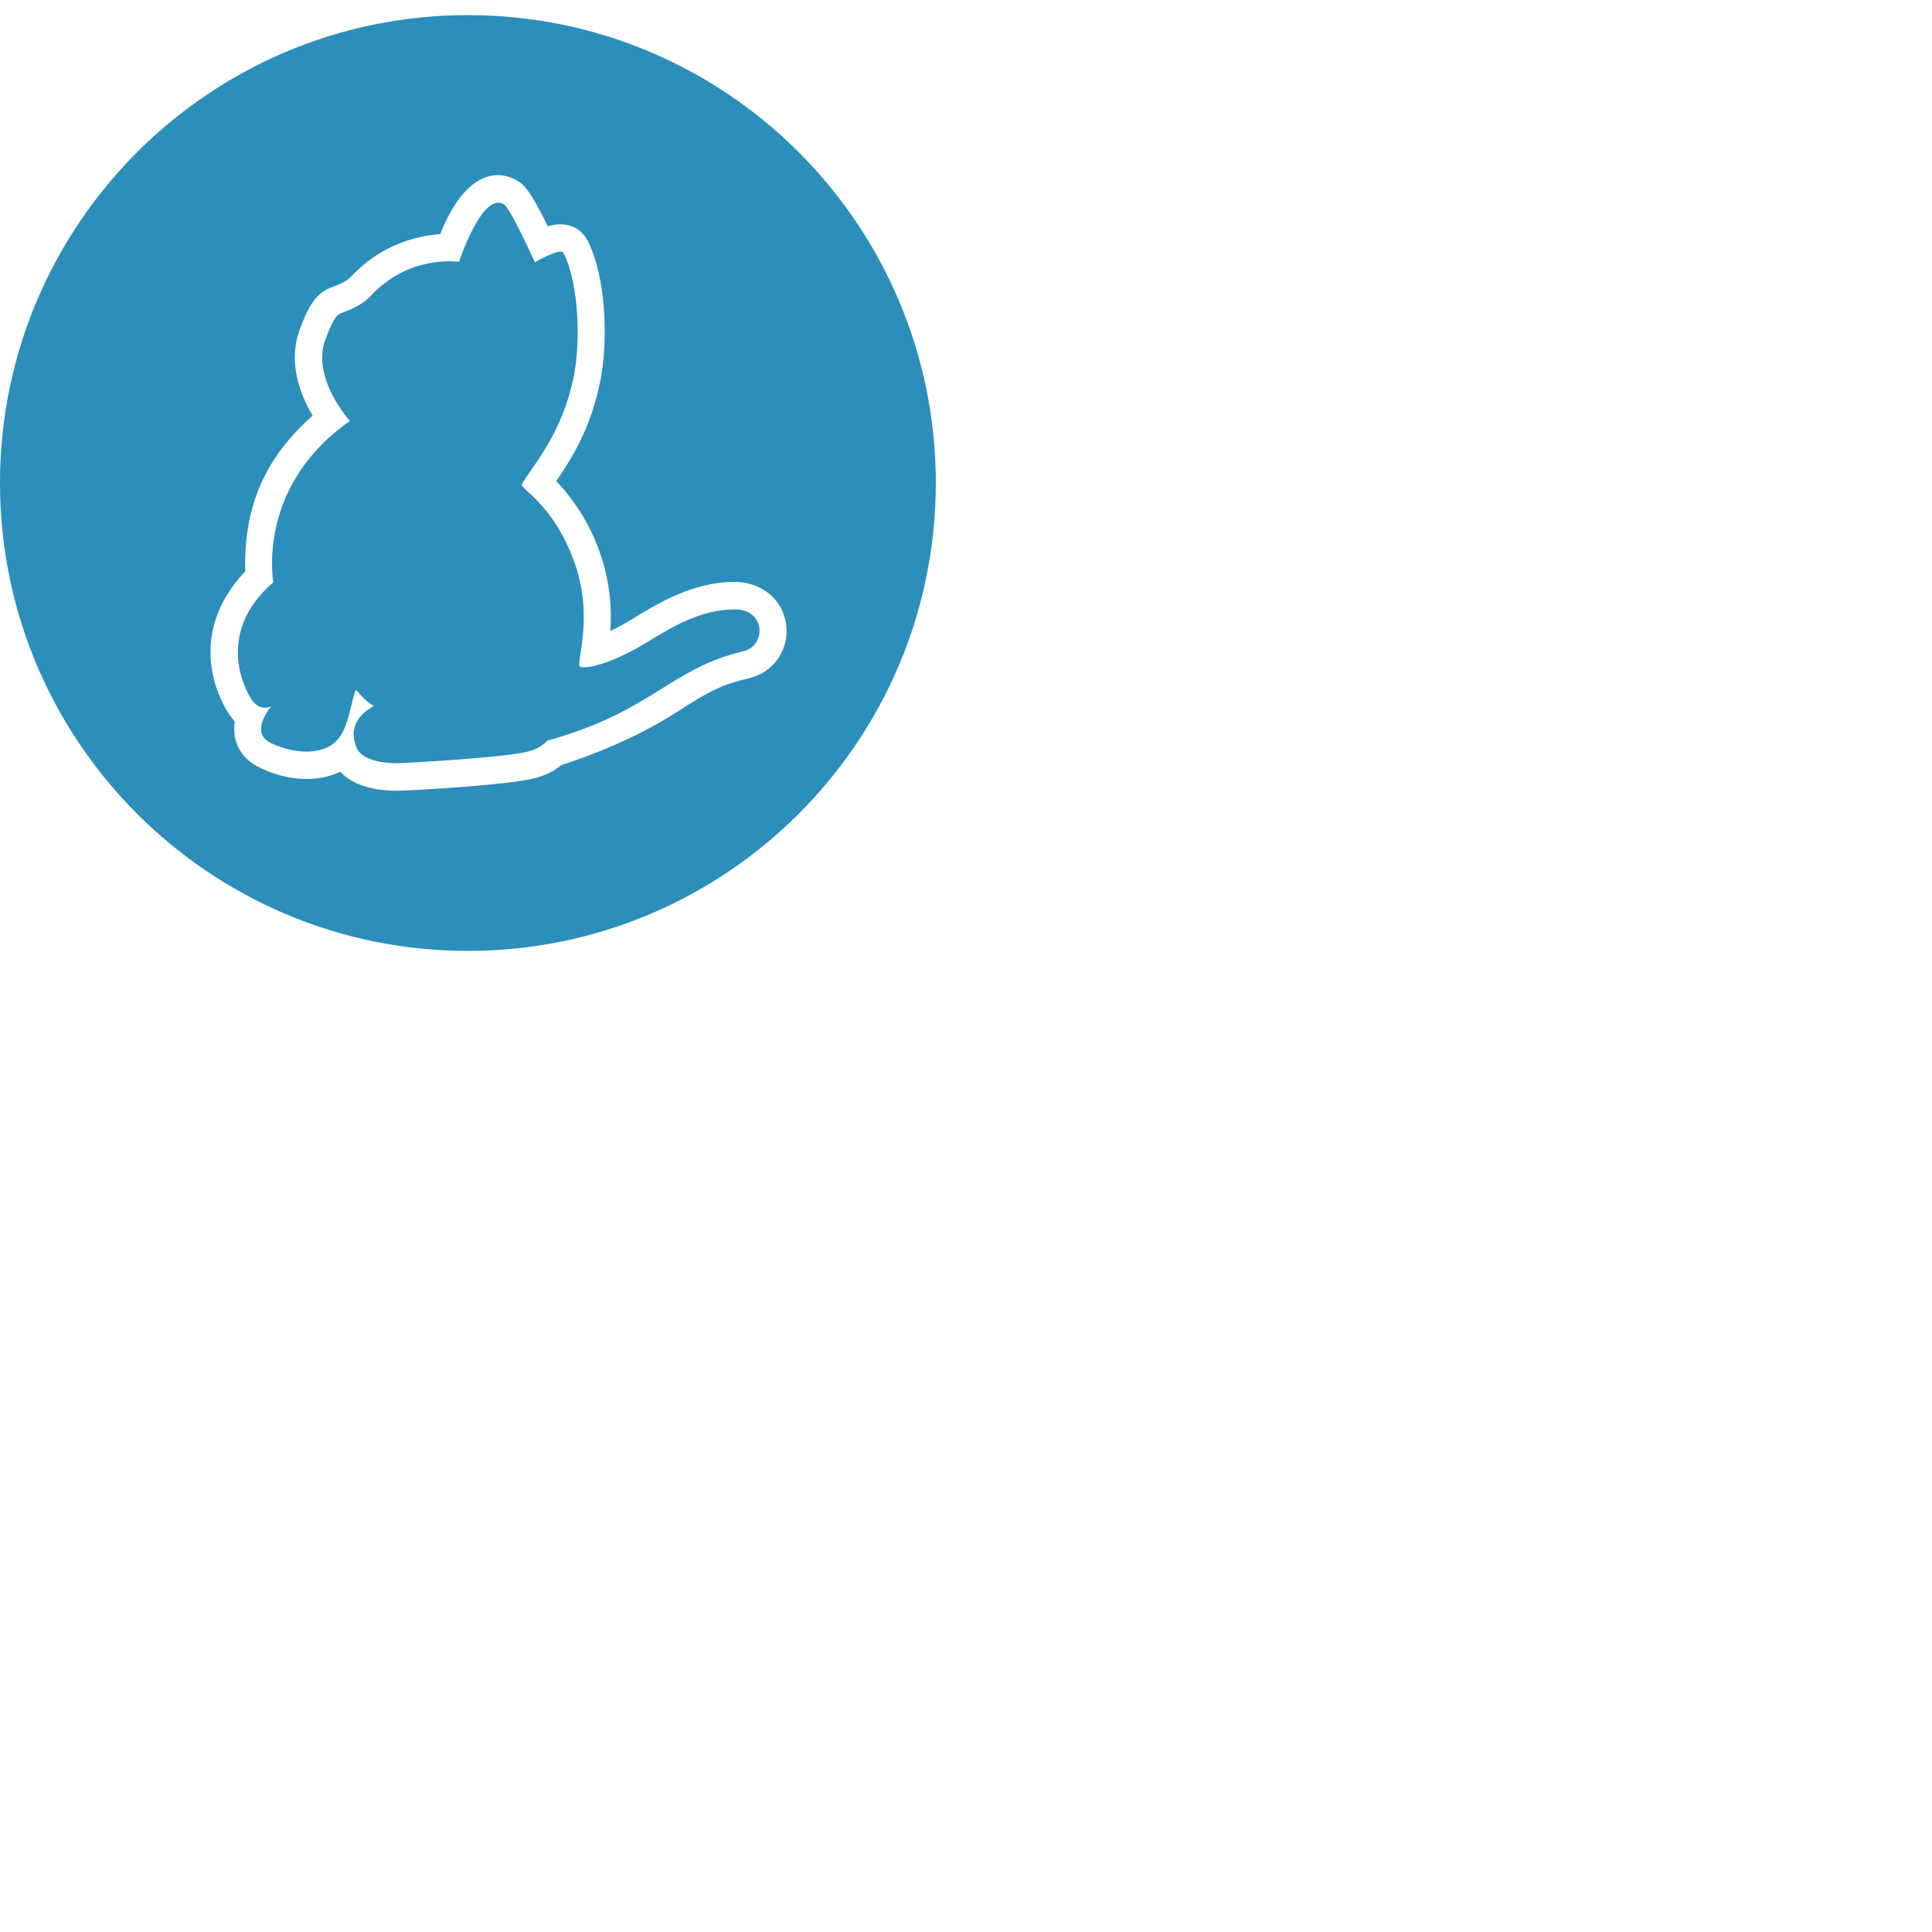
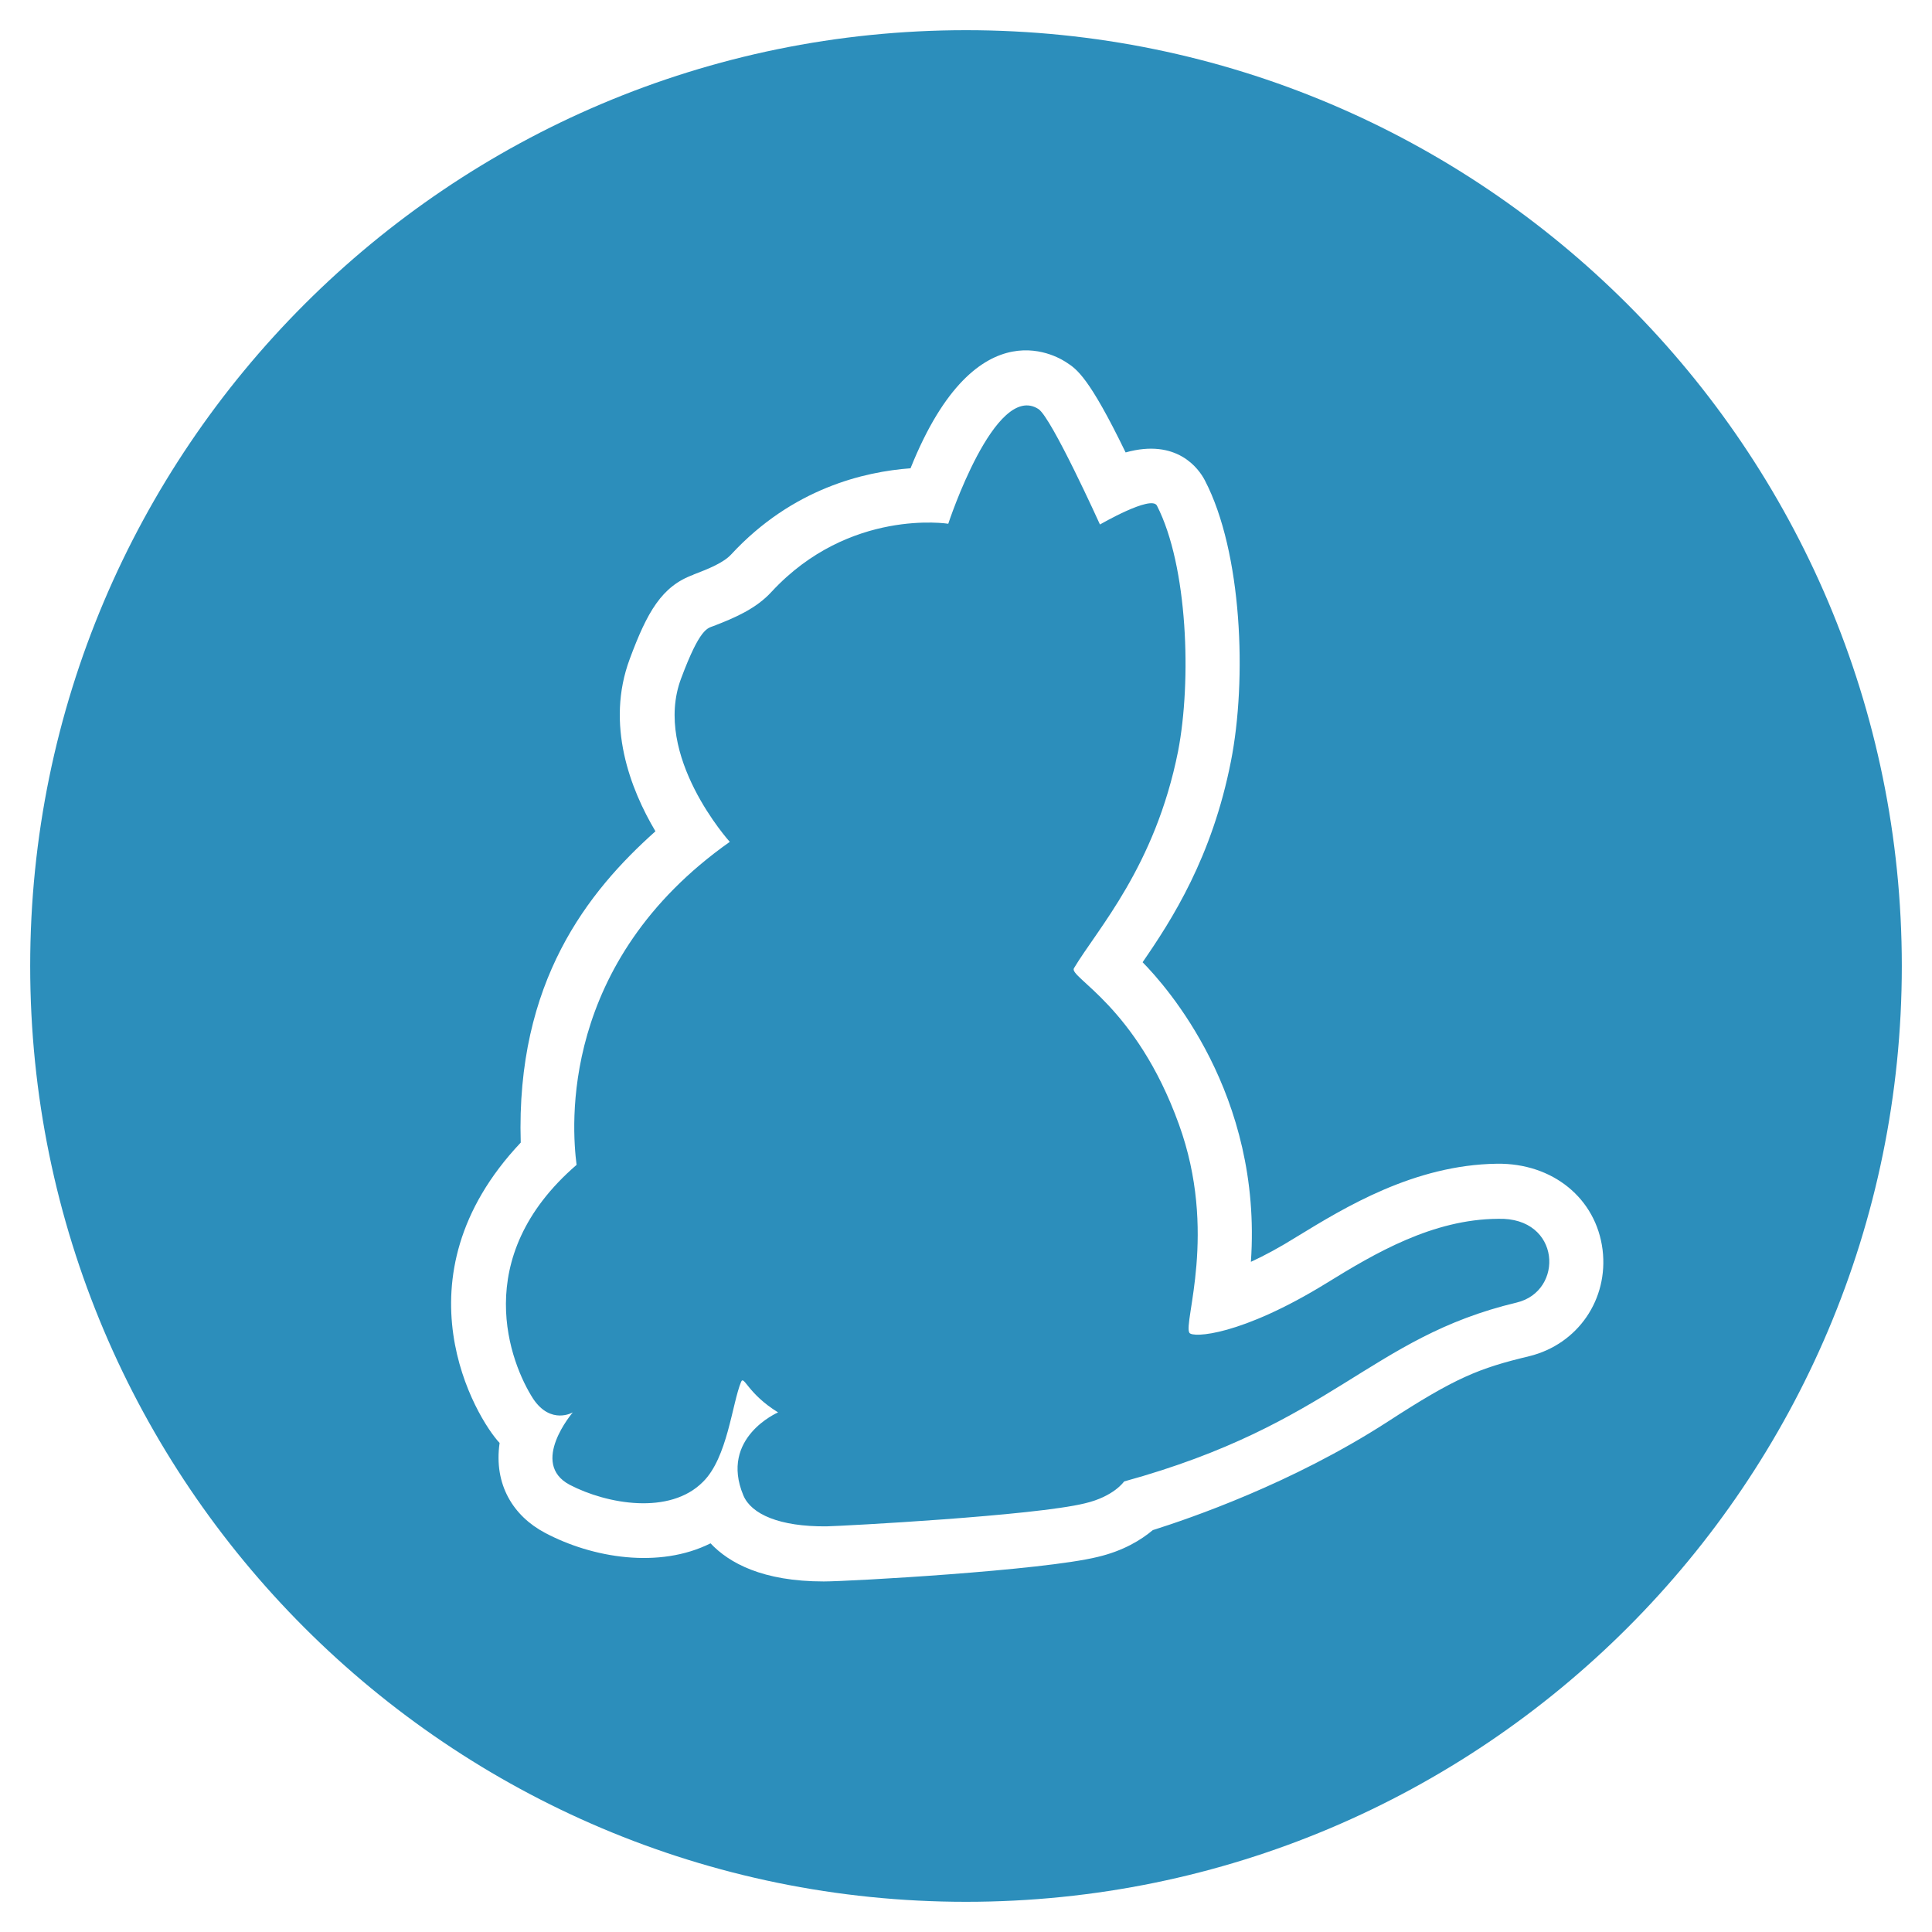
- <svg aria-hidden="true" fill="#2C8EBB" focusable="false" height="1em" stroke="#2C8EBB" stroke-width="0" viewBox="0 0 1024 1024" width="1em">
+ <svg aria-hidden="true" fill="#2C8EBB" focusable="false" height="1em" stroke="#2C8EBB" stroke-width="0" viewBox="0 0 496 512" width="1em">
  <path d="M393.9 345.2c-39 9.3-48.4 32.1-104 47.4 0 0-2.7 4-10.4 5.8-13.4 3.3-63.9 6-68.5 6.1-12.4.1-19.9-3.2-22-8.2-6.4-15.3 9.2-22 9.2-22-8.1-5-9-9.9-9.8-8.1-2.4 5.8-3.6 20.1-10.1 26.5-8.8 8.9-25.5 5.9-35.3.8-10.8-5.7.8-19.2.8-19.2s-5.8 3.4-10.5-3.6c-6-9.3-17.1-37.3 11.5-62-1.3-10.1-4.6-53.7 40.6-85.6 0 0-20.6-22.8-12.9-43.3 5-13.4 7-13.3 8.6-13.9 5.7-2.2 11.3-4.6 15.4-9.1 20.6-22.2 46.8-18 46.8-18s12.4-37.8 23.9-30.4c3.5 2.3 16.3 30.6 16.3 30.6s13.6-7.9 15.1-5c8.2 16 9.2 46.5 5.6 65.1-6.1 30.6-21.4 47.1-27.6 57.5-1.4 2.4 16.5 10 27.8 41.3 10.4 28.6 1.1 52.7 2.8 55.3.8 1.4 13.7.8 36.4-13.2 12.8-7.9 28.1-16.9 45.4-17 16.7-.5 17.6 19.2 4.9 22.2zM496 256c0 136.9-111.1 248-248 248S0 392.9 0 256 111.1 8 248 8s248 111.1 248 248zm-79.3 75.2c-1.7-13.6-13.2-23-28-22.8-22 .3-40.5 11.7-52.8 19.2-4.8 3-8.9 5.2-12.4 6.8 3.1-44.5-22.5-73.1-28.7-79.4 7.8-11.3 18.4-27.8 23.4-53.2 4.3-21.7 3-55.5-6.9-74.5-1.6-3.1-7.4-11.2-21-7.4-9.7-20-13-22.1-15.6-23.8-1.1-.7-23.6-16.4-41.4 28-12.2.9-31.3 5.3-47.5 22.8-2 2.2-5.9 3.8-10.1 5.4h.1c-8.4 3-12.3 9.9-16.9 22.3-6.5 17.4.2 34.6 6.8 45.7-17.8 15.9-37 39.8-35.7 82.5-34 36-11.8 73-5.6 79.6-1.6 11.1 3.7 19.4 12 23.8 12.6 6.7 30.3 9.6 43.9 2.8 4.9 5.2 13.8 10.1 30 10.1 6.8 0 58-2.9 72.6-6.5 6.8-1.6 11.5-4.5 14.6-7.1 9.8-3.1 36.8-12.3 62.2-28.7 18-11.7 24.2-14.2 37.6-17.4 12.9-3.2 21-15.1 19.4-28.2z" />
</svg>
